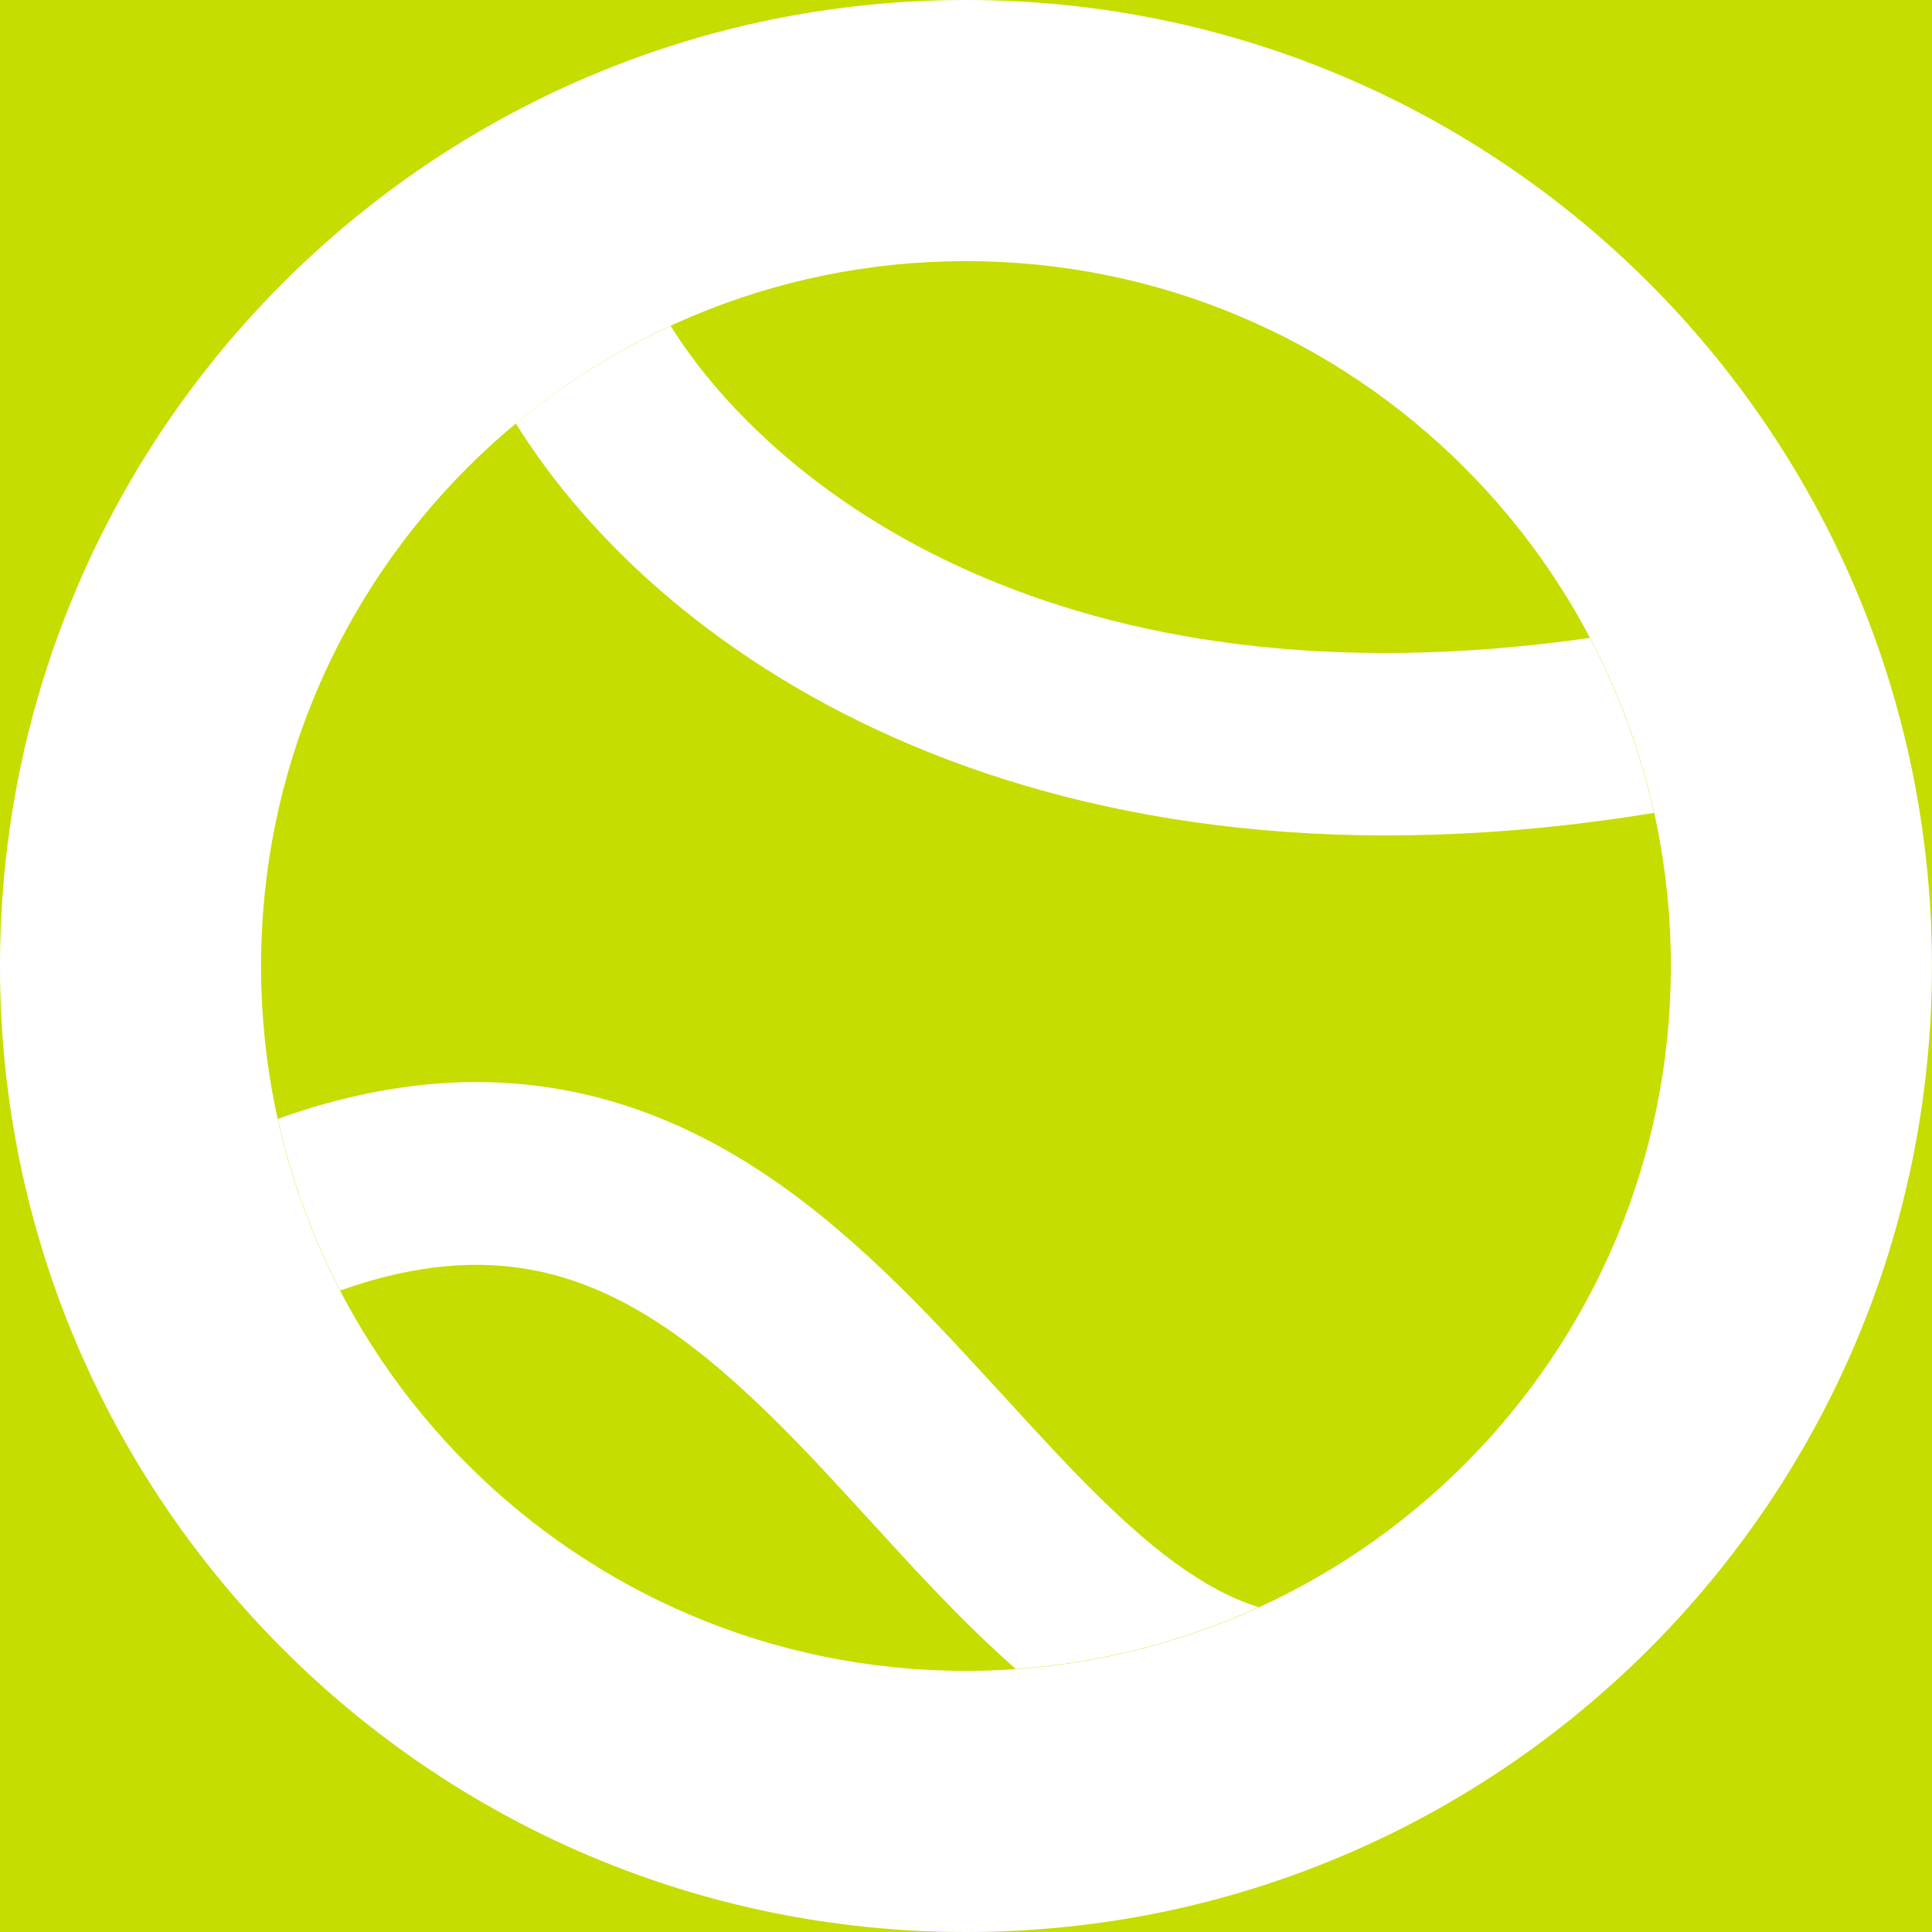
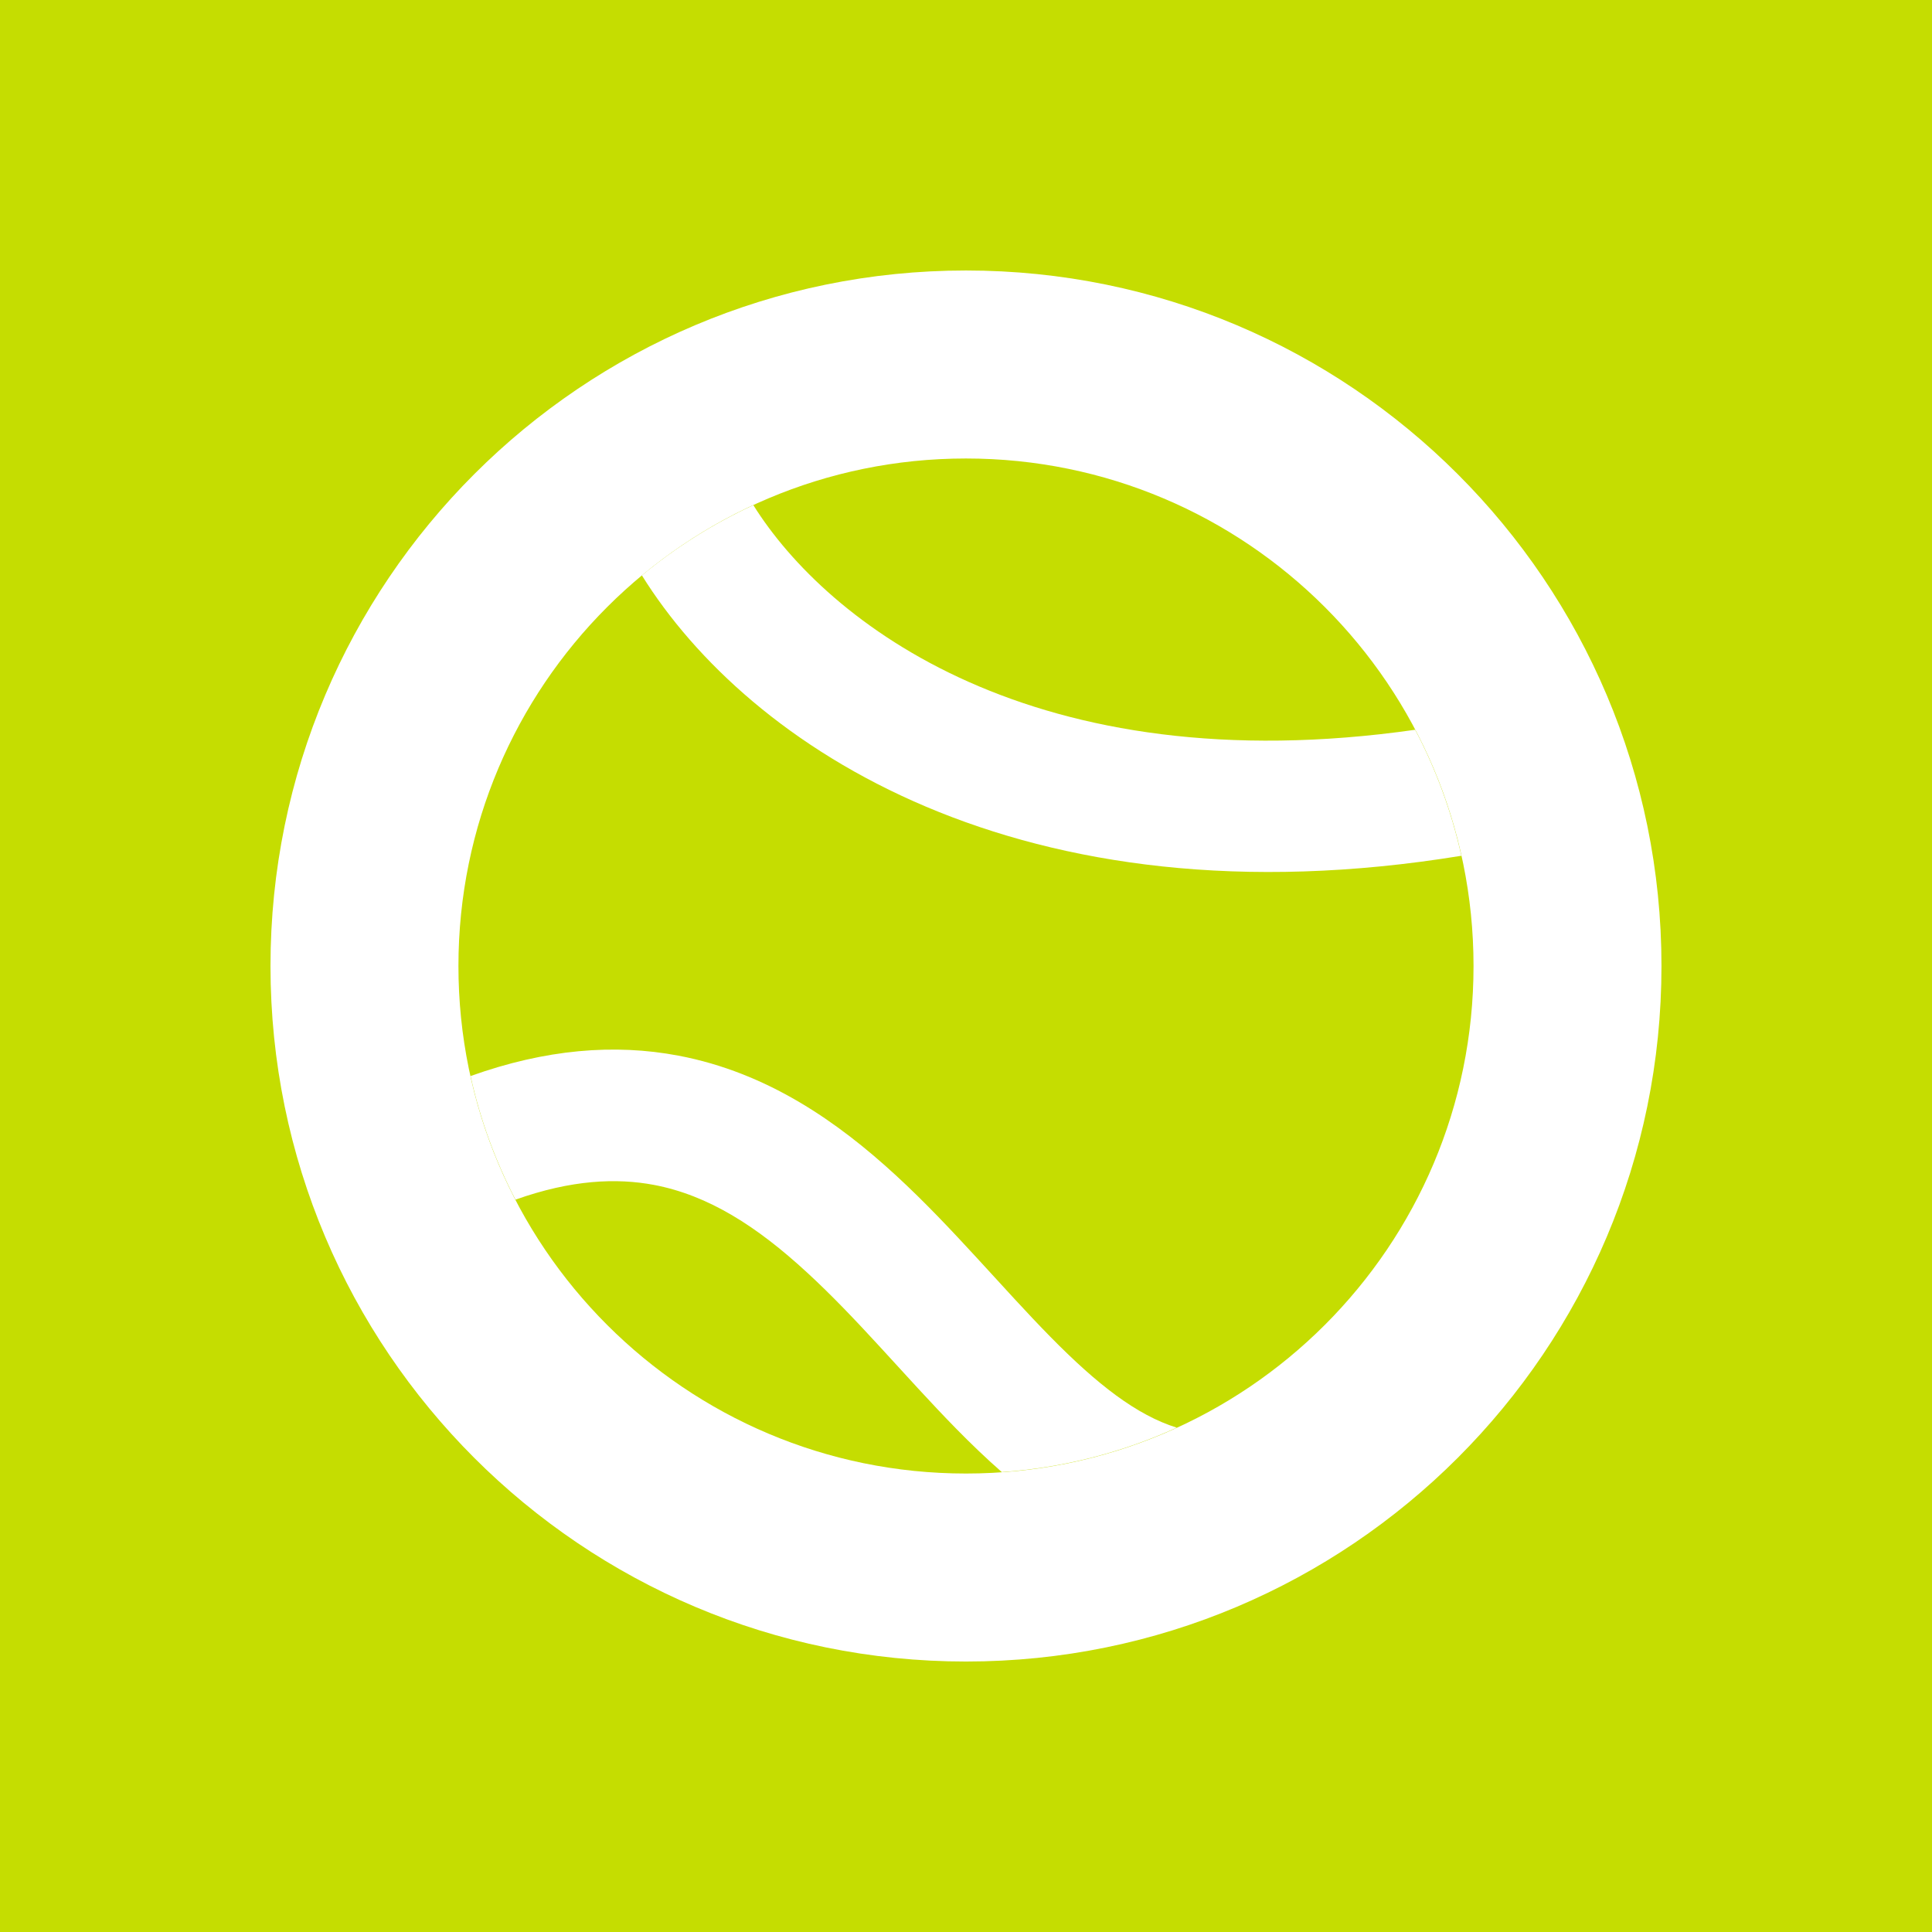
<svg xmlns="http://www.w3.org/2000/svg" width="512" height="512" viewBox="0 0 27.192 27.192" fill="none">
  <rect width="27.192" height="27.192" fill="#C5DD01" />
-   <path d="M23.517 13.596 C23.517 8.116 19.075 3.675 13.595 3.675 C8.116 3.675 3.674 8.116 3.674 13.596 C3.674 19.075 8.116 23.517 13.595 23.517 V27.192 C6.087 27.192 0 21.105 0 13.596 C0 6.087 6.087 0 13.595 0 C21.104 0 27.191 6.087 27.191 13.596 C27.191 21.105 21.104 27.192 13.595 27.192 V23.517 C19.075 23.517 23.517 19.075 23.517 13.596 Z" fill="#FFFFFF" />
-   <path d="M3.911 15.747 C5.375 15.223 6.72 15.111 7.973 15.348 C9.716 15.678 11.093 16.646 12.227 17.69 C12.796 18.213 13.326 18.778 13.82 19.315 C14.325 19.864 14.781 20.372 15.247 20.846 C16.16 21.775 16.934 22.377 17.715 22.62 C16.661 23.102 15.51 23.404 14.296 23.489 C13.985 23.216 13.69 22.932 13.412 22.649 C12.906 22.134 12.402 21.571 11.927 21.055 C11.442 20.527 10.971 20.03 10.485 19.584 C9.51 18.686 8.561 18.077 7.496 17.875 C6.765 17.737 5.884 17.774 4.789 18.163 C4.397 17.409 4.099 16.599 3.911 15.747 ZM9.439 4.587 C10.878 6.888 14.926 10.042 22.376 8.978 C22.78 9.745 23.086 10.571 23.279 11.441 C14.666 12.849 9.344 9.309 7.26 5.96 C7.92 5.413 8.652 4.951 9.439 4.587 Z" fill="#FFFFFF" />
+   <g transform="translate(3.807 3.807) scale(0.72)">
+     <path d="M23.517 13.596 C23.517 8.116 19.075 3.675 13.595 3.675 C8.116 3.675 3.674 8.116 3.674 13.596 C3.674 19.075 8.116 23.517 13.595 23.517 V27.192 C6.087 27.192 0 21.105 0 13.596 C0 6.087 6.087 0 13.595 0 C21.104 0 27.191 6.087 27.191 13.596 C27.191 21.105 21.104 27.192 13.595 27.192 V23.517 C19.075 23.517 23.517 19.075 23.517 13.596 Z" fill="#FFFFFF" />
+     <path d="M3.911 15.747 C5.375 15.223 6.72 15.111 7.973 15.348 C9.716 15.678 11.093 16.646 12.227 17.69 C12.796 18.213 13.326 18.778 13.82 19.315 C14.325 19.864 14.781 20.372 15.247 20.846 C16.16 21.775 16.934 22.377 17.715 22.62 C16.661 23.102 15.51 23.404 14.296 23.489 C13.985 23.216 13.69 22.932 13.412 22.649 C12.906 22.134 12.402 21.571 11.927 21.055 C11.442 20.527 10.971 20.03 10.485 19.584 C9.51 18.686 8.561 18.077 7.496 17.875 C6.765 17.737 5.884 17.774 4.789 18.163 C4.397 17.409 4.099 16.599 3.911 15.747 ZM9.439 4.587 C10.878 6.888 14.926 10.042 22.376 8.978 C22.78 9.745 23.086 10.571 23.279 11.441 C14.666 12.849 9.344 9.309 7.26 5.96 C7.92 5.413 8.652 4.951 9.439 4.587 Z" fill="#FFFFFF" />
+   </g>
</svg>
